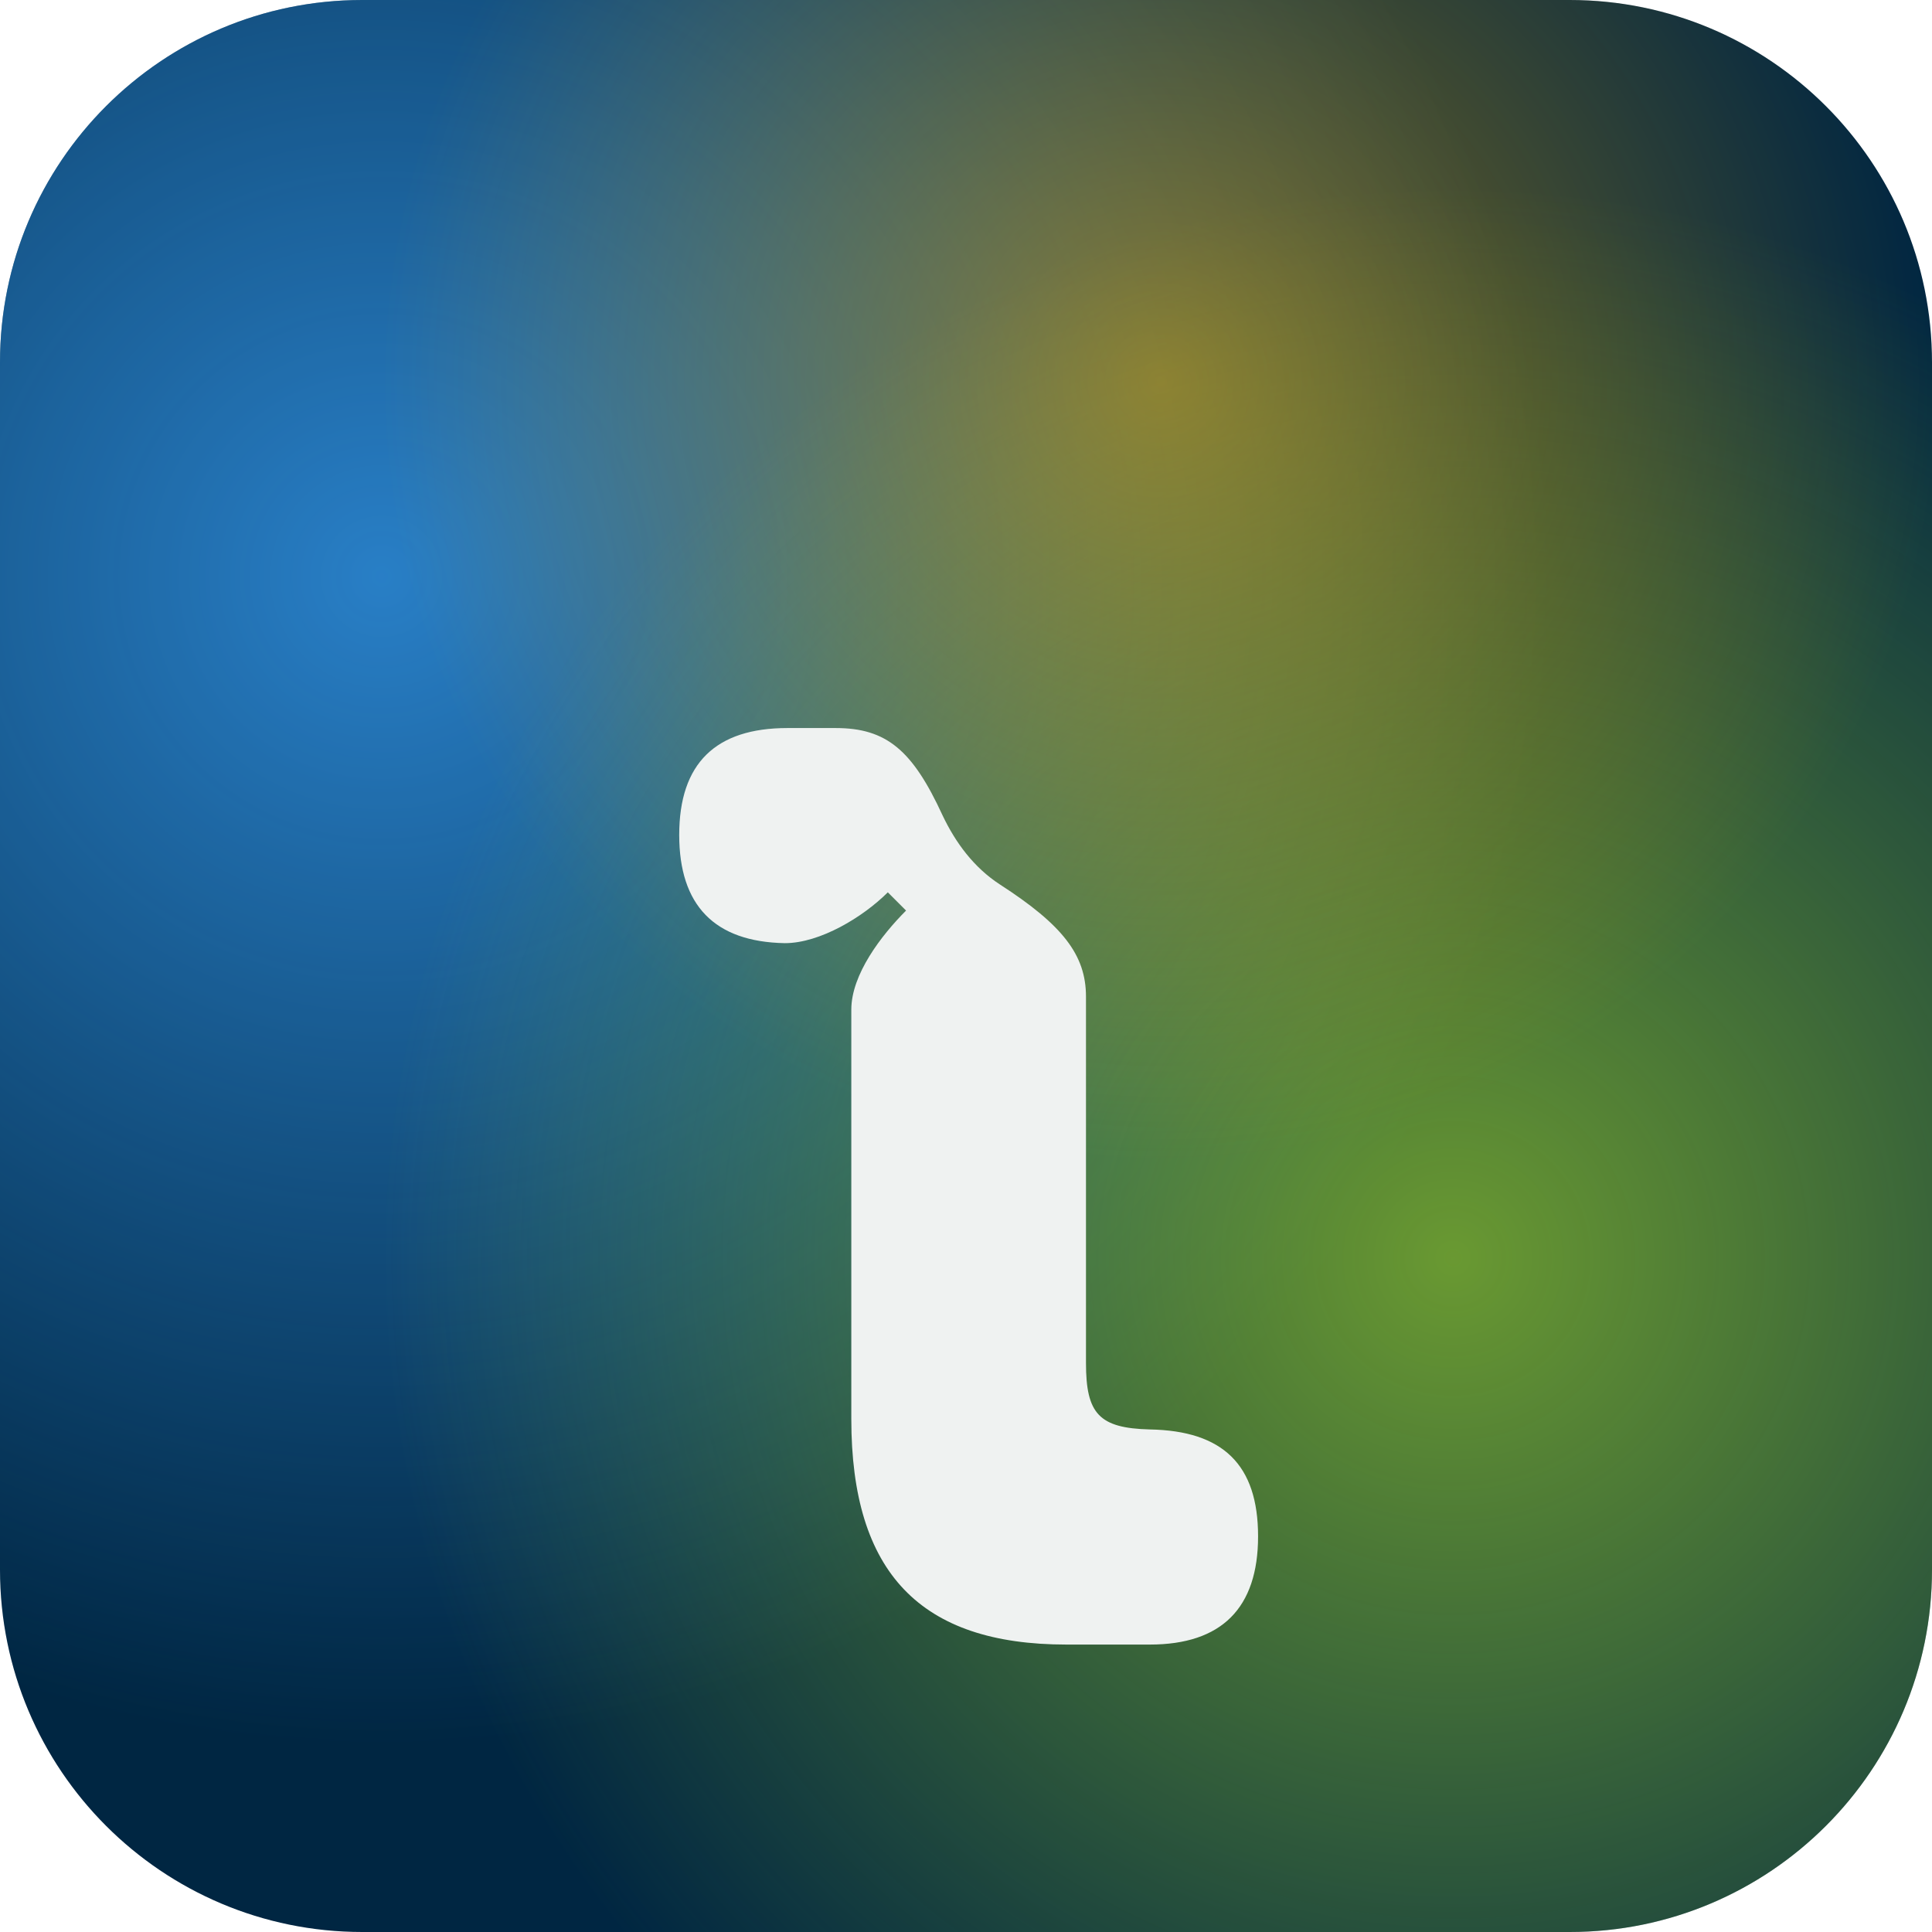
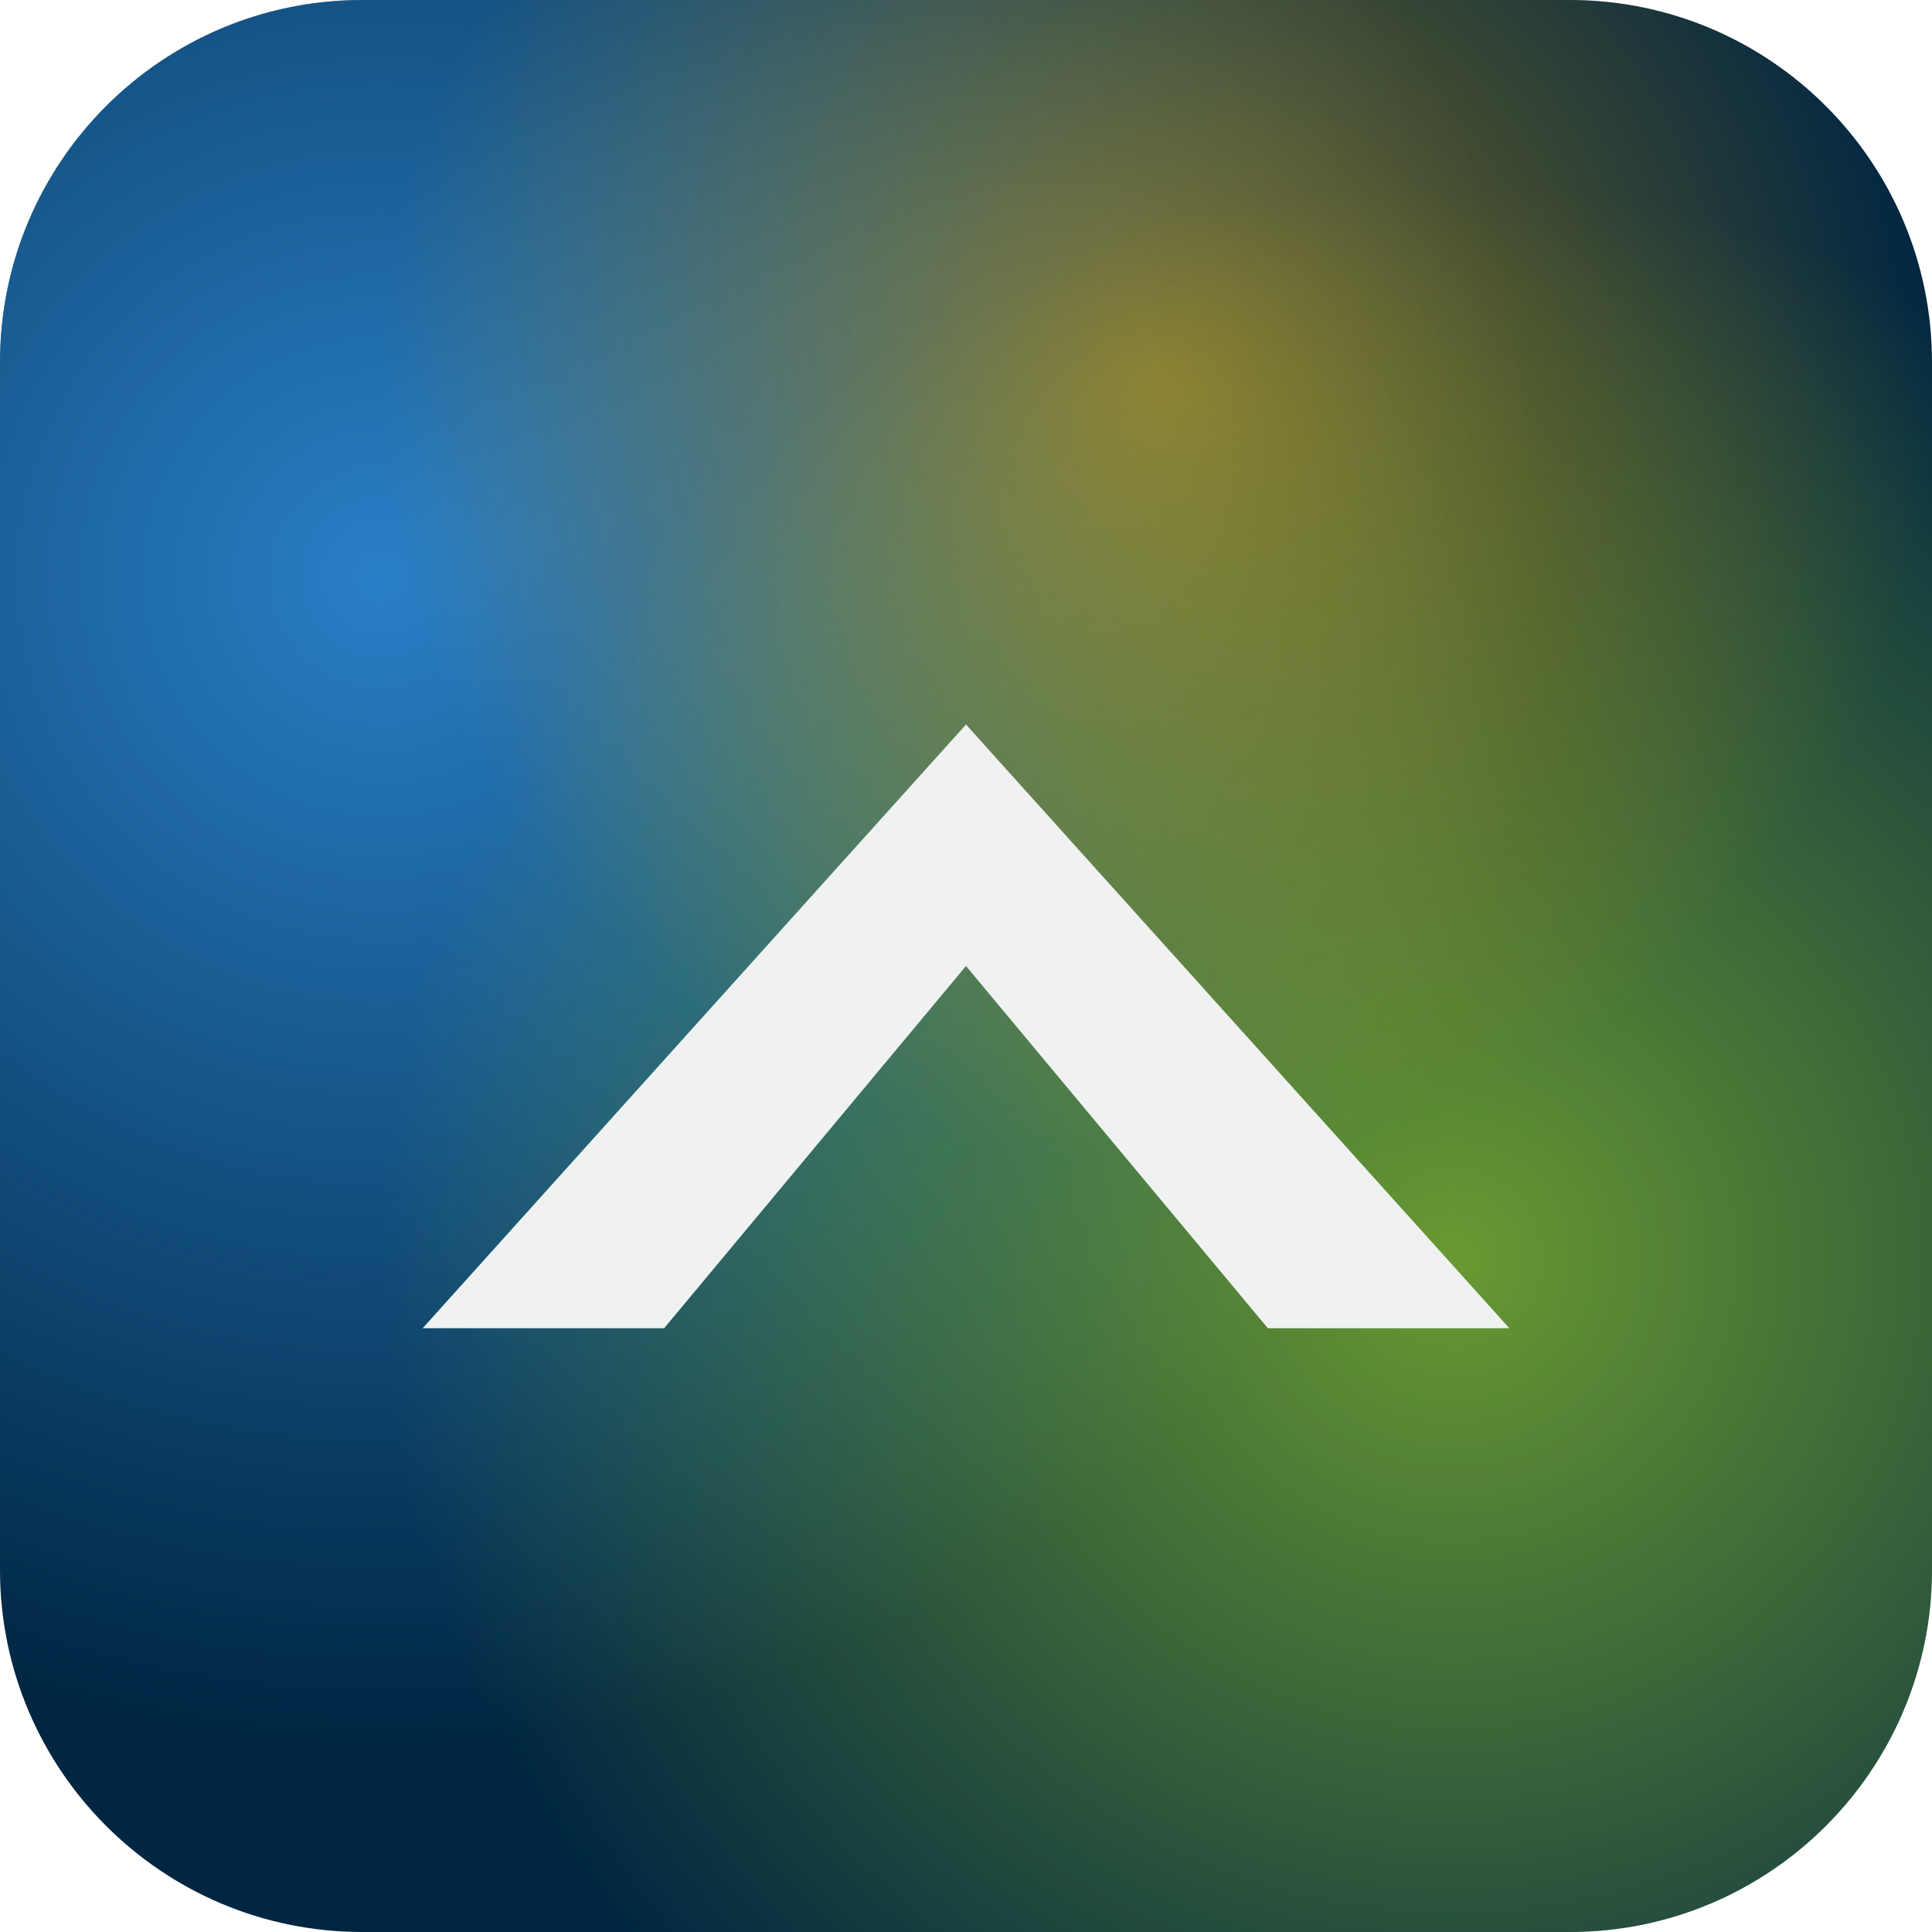
<svg xmlns="http://www.w3.org/2000/svg" viewBox="0 0 512 512" width="512" height="512">
  <defs>
    <radialGradient id="g1" cx="20%" cy="30%" r="60%">
      <stop offset="0%" stop-color="#3AA5FF" stop-opacity="0.7" />
      <stop offset="100%" stop-color="#3AA5FF" stop-opacity="0" />
    </radialGradient>
    <radialGradient id="g2" cx="75%" cy="65%" r="55%">
      <stop offset="0%" stop-color="#A2D729" stop-opacity="0.65" />
      <stop offset="100%" stop-color="#A2D729" stop-opacity="0" />
    </radialGradient>
    <radialGradient id="g3" cx="60%" cy="20%" r="40%">
      <stop offset="0%" stop-color="#FFB600" stop-opacity="0.5" />
      <stop offset="100%" stop-color="#FFB600" stop-opacity="0" />
    </radialGradient>
  </defs>
  <rect width="512" height="512" rx="96" fill="#002642" />
  <rect width="512" height="512" rx="96" fill="url(#g1)" />
  <rect width="512" height="512" rx="96" fill="url(#g2)" />
  <rect width="512" height="512" rx="96" fill="url(#g3)" />
-   <g transform="translate(180 100) scale(1.05)">
-     <path d="M43.434 262.91V159.589C43.434 150.704 51.003 140.833 57.255 134.581L52.648 129.974C46.396 136.226 35.537 142.807 26.653 142.807C8.884 142.478 0 133.265 0 115.496C0 97.398 9.213 88.514 27.311 88.514H39.486C52.319 88.514 58.9 94.108 66.468 110.56C69.758 117.47 74.365 123.722 80.946 128C96.74 138.201 102.663 145.769 102.663 156.298V248.761C102.663 261.594 105.954 265.213 118.787 265.542C137.213 265.871 146.098 274.427 146.098 292.524C146.098 310.622 136.884 319.835 118.787 319.835H97.728C60.874 319.835 43.434 301.738 43.434 262.91Z" fill="#EFF2F1" />
+   <g transform="scale(8)">
+     <path d="M14 44 L32 24 L50 44 L42 44 L32 32 L22 44 Z" fill="#EFF2F1" />
  </g>
</svg>
